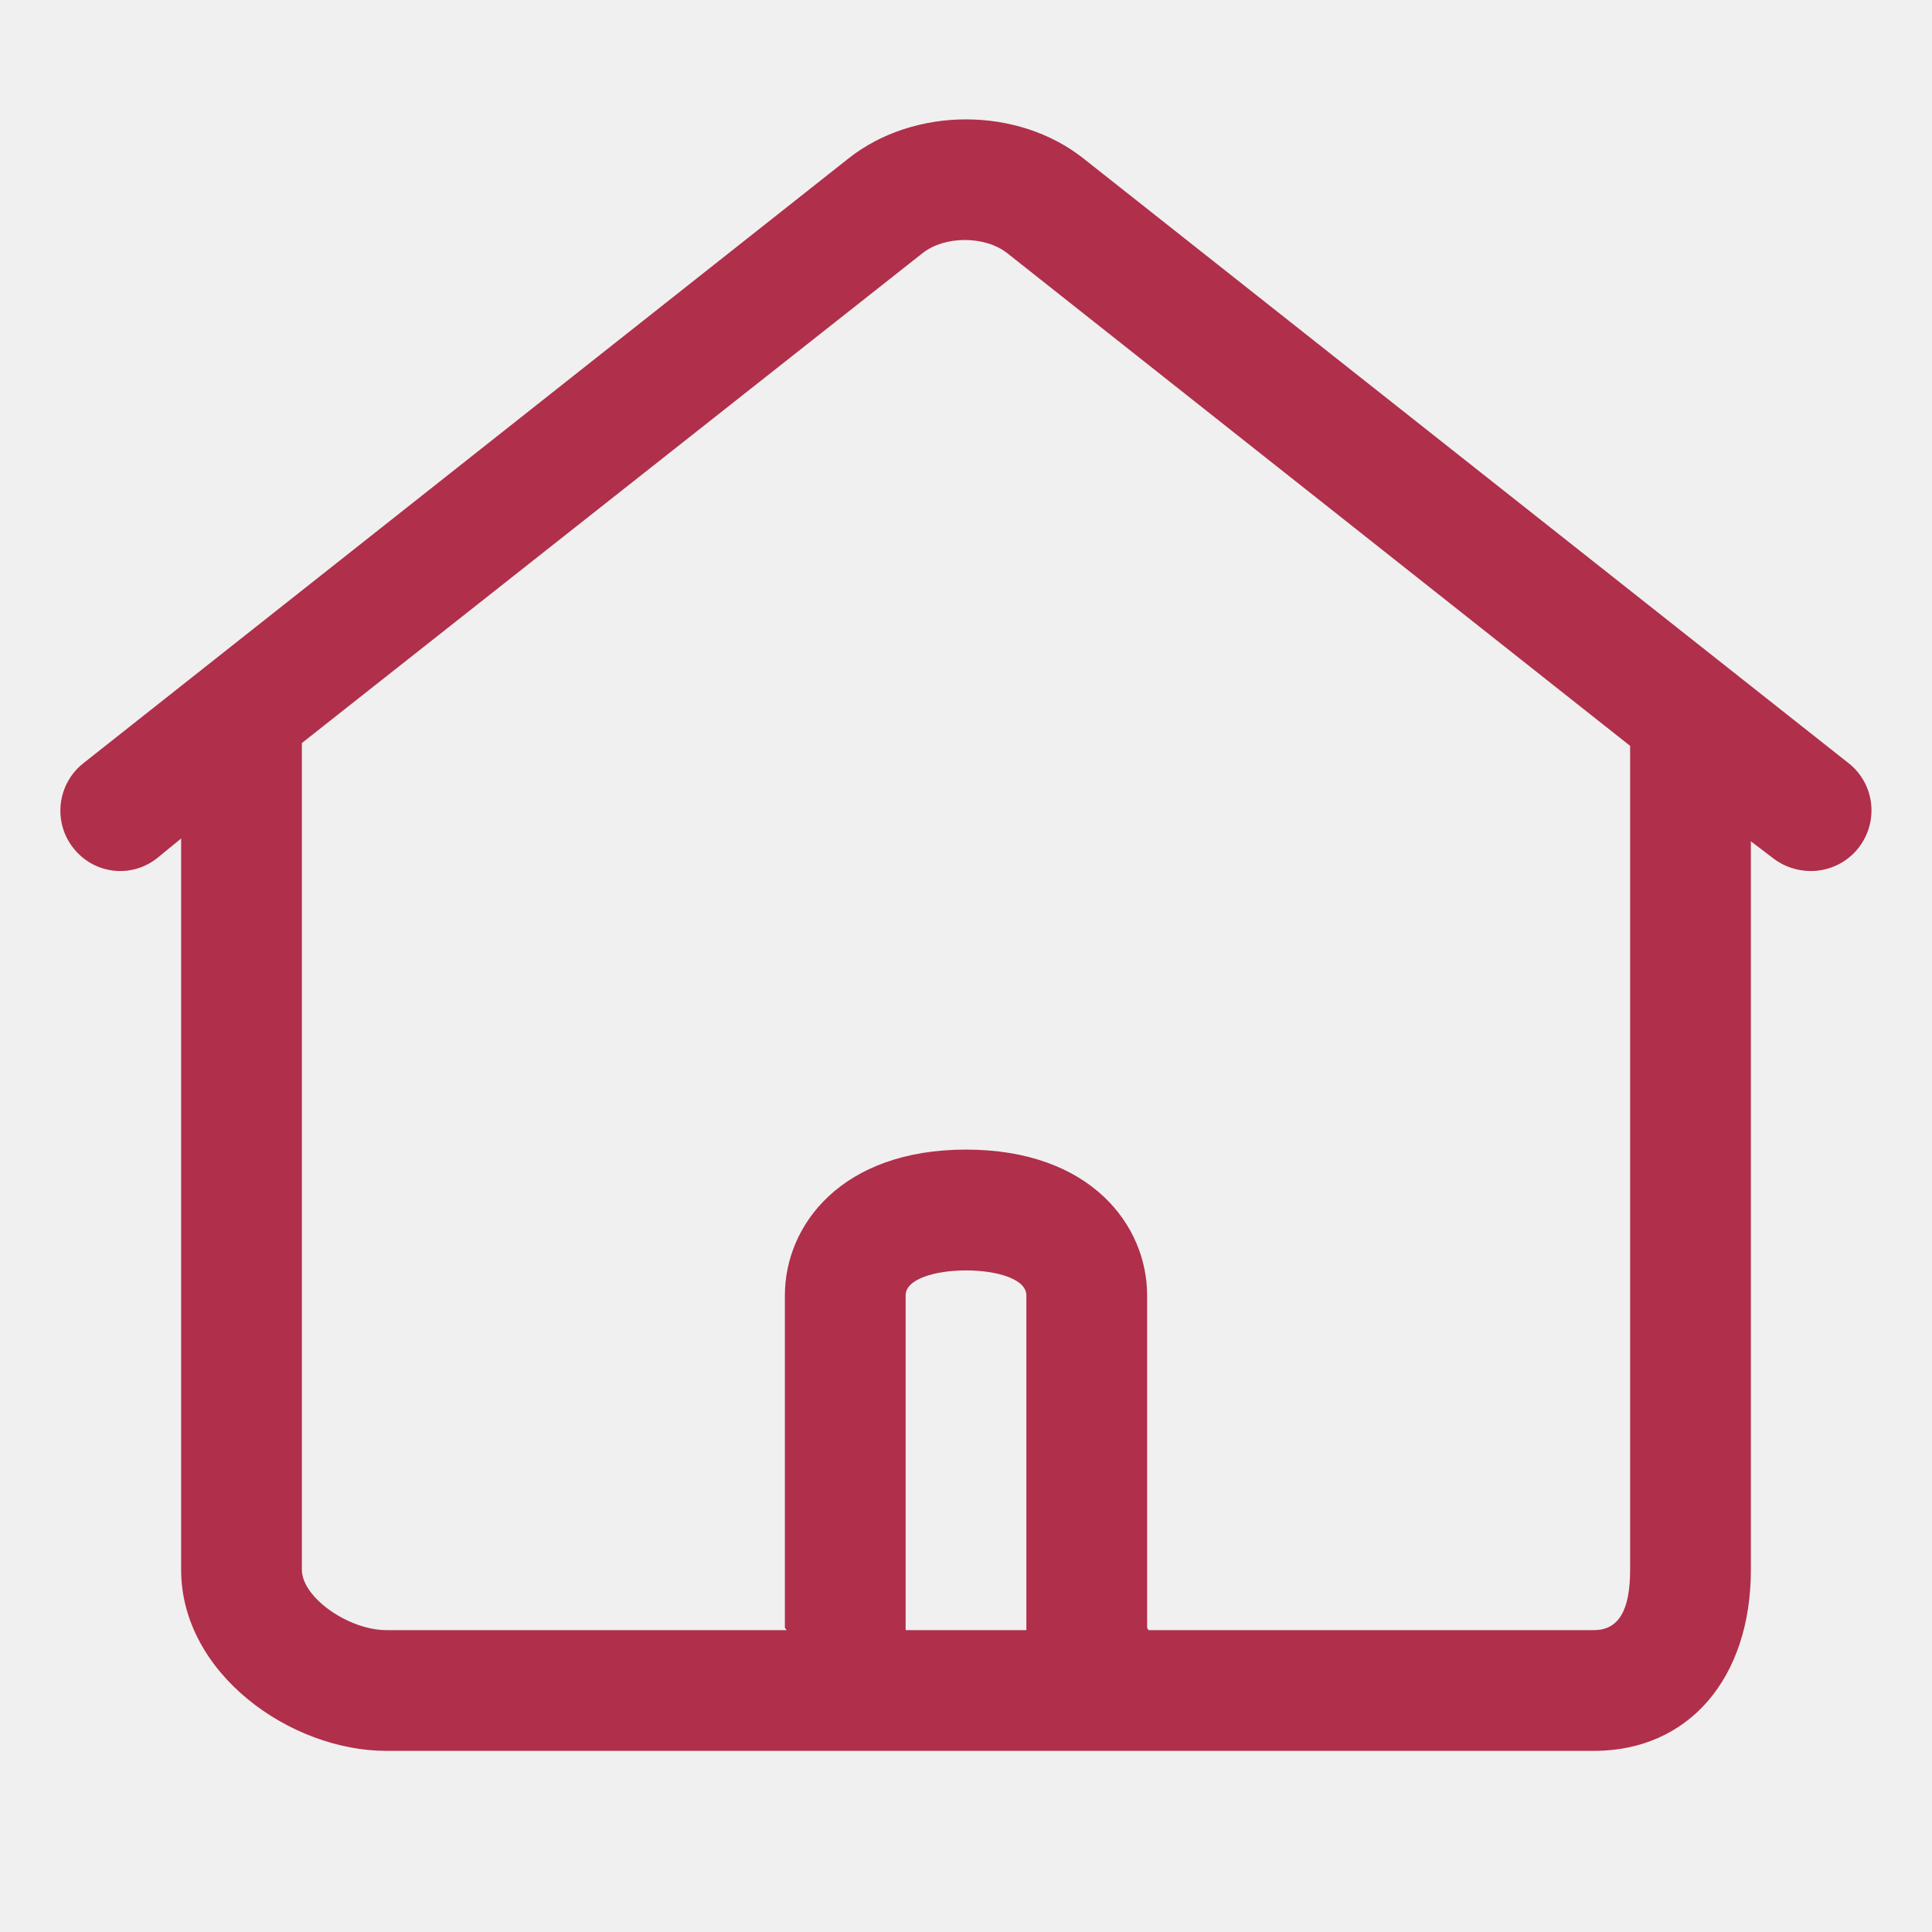
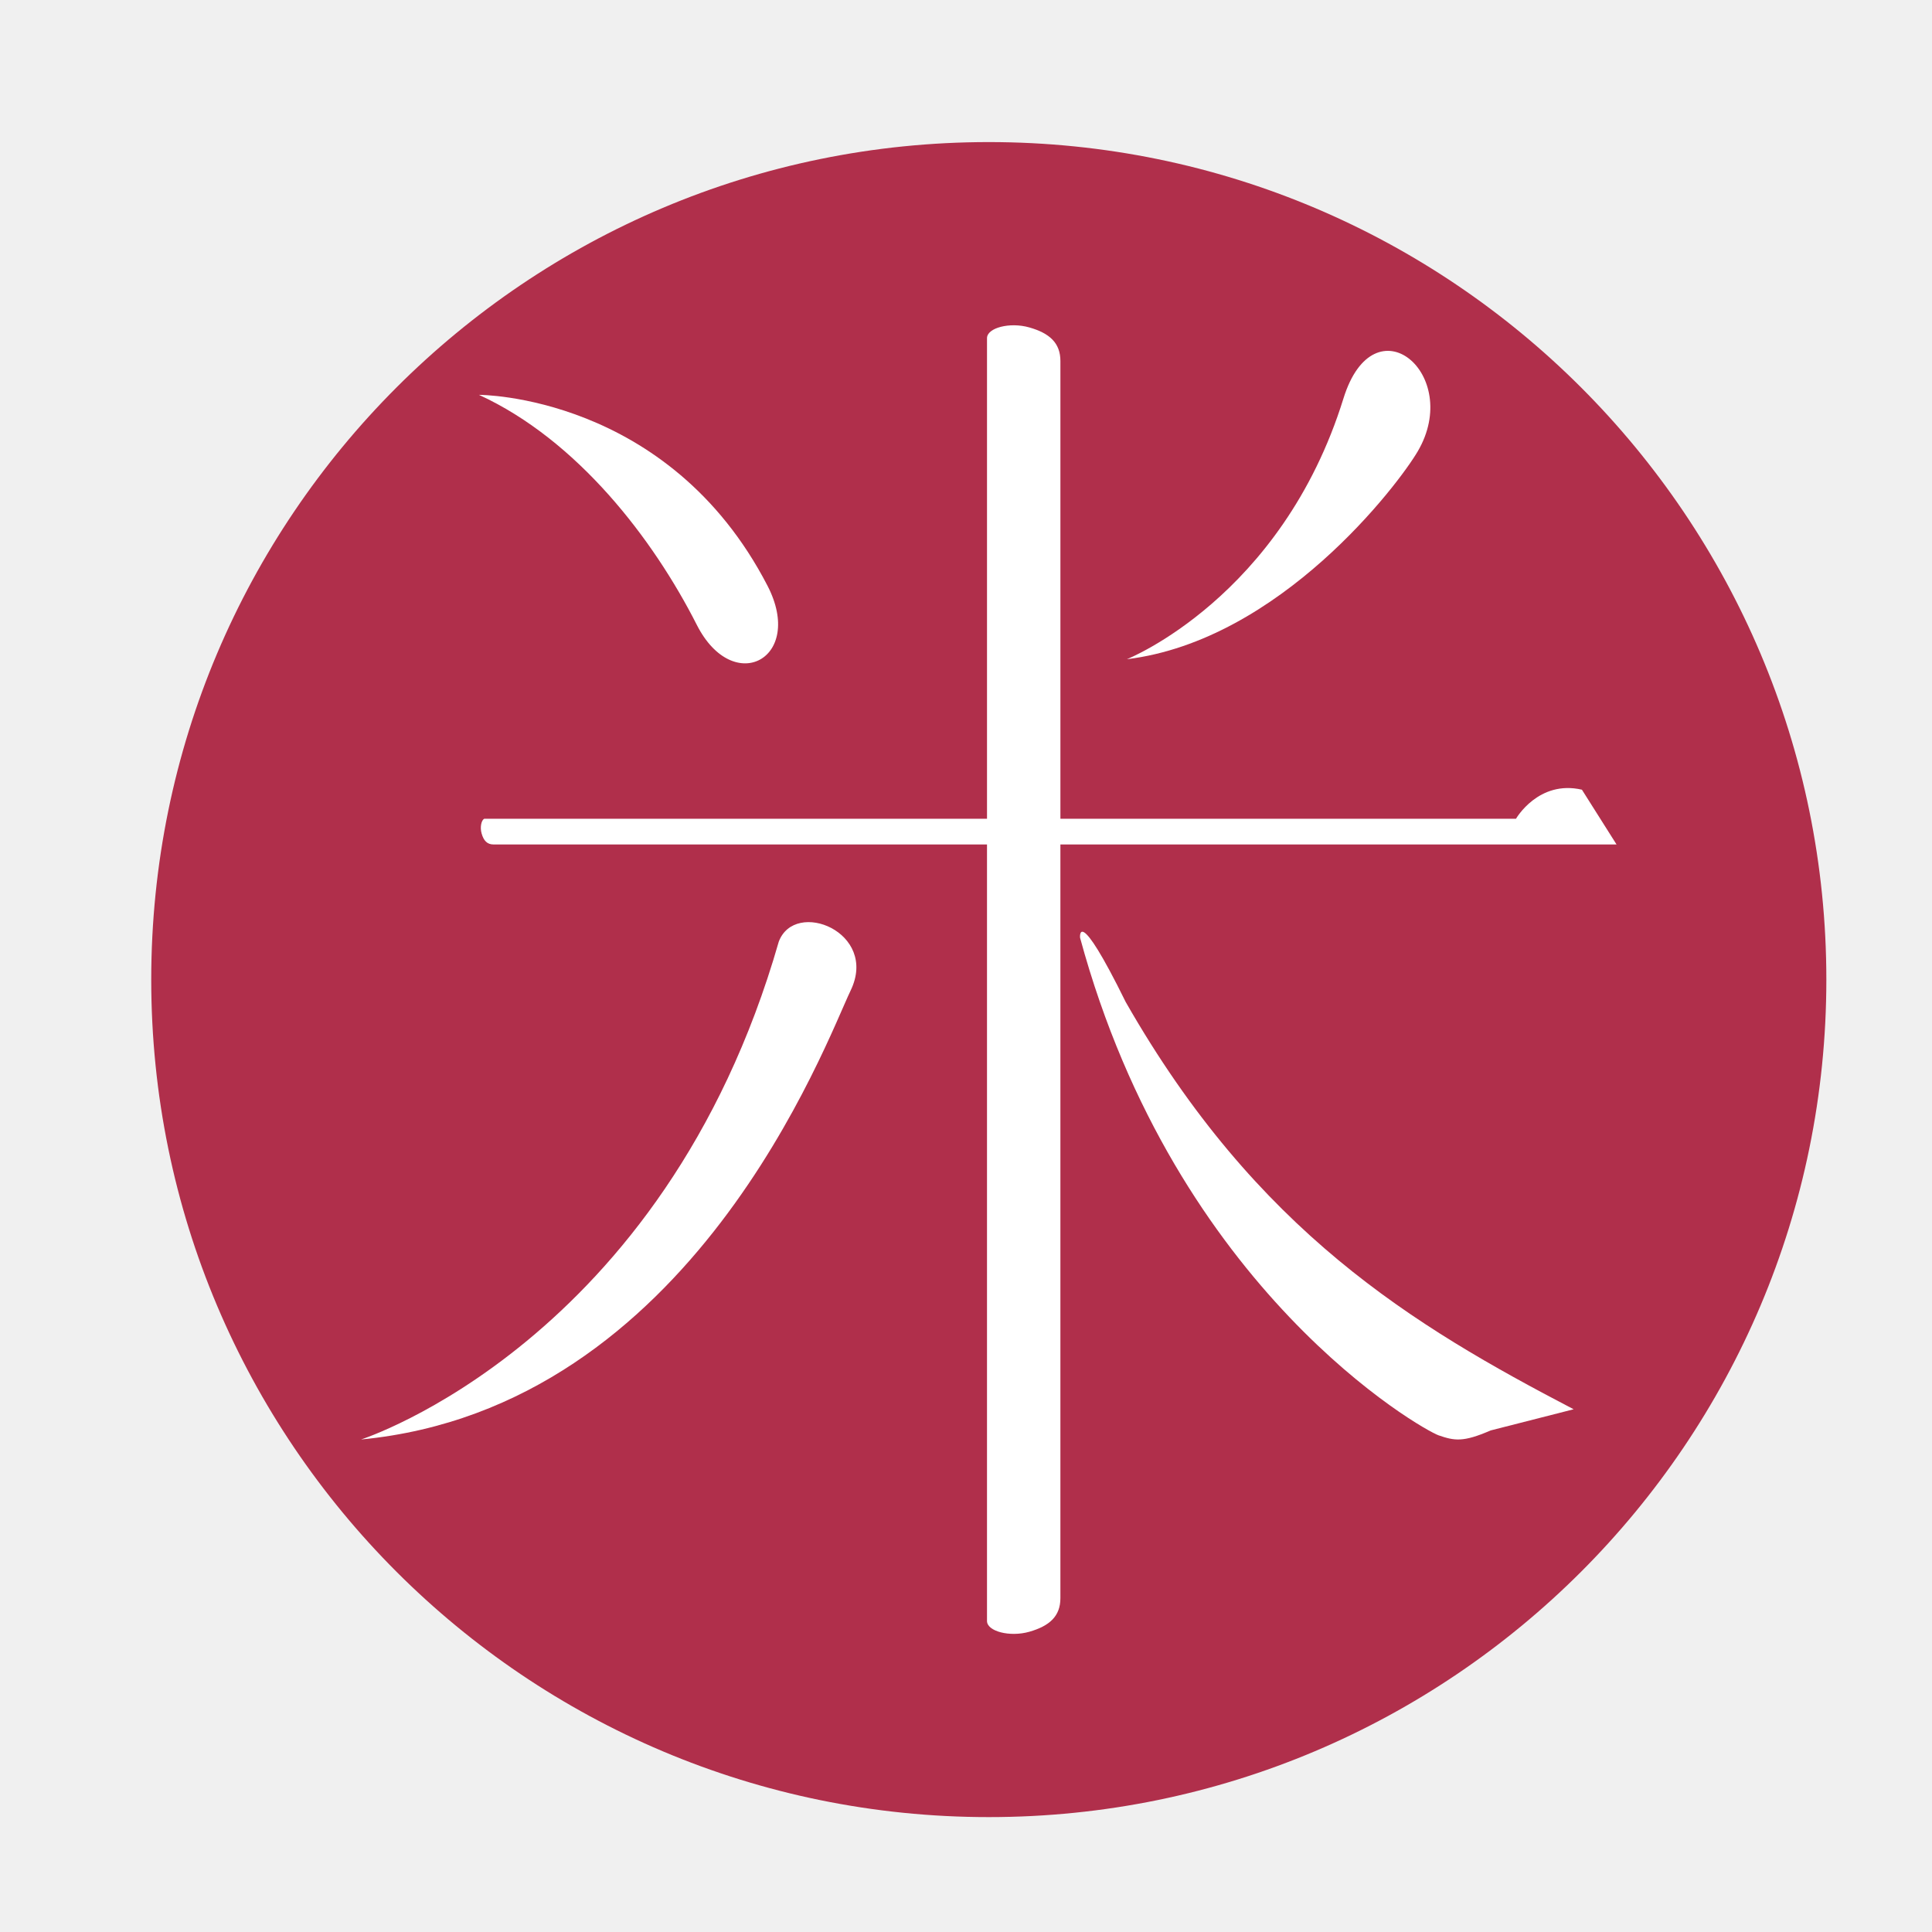
<svg xmlns="http://www.w3.org/2000/svg" version="1.1" id="图层_1" x="0px" y="0px" width="200px" height="200px" viewBox="0 0 200 200" enable-background="new 0 0 200 200" xml:space="preserve">
+   <path fill="#B02F4B" d="M102.358,14.708c-47.882,0-86.702,38.82-86.702,86.705c0,47.879,38.82,86.693,86.702,86.693  c47.885,0,86.705-38.814,86.705-86.693C189.063,53.528,150.243,14.708,102.358,14.708z" />
  <g>
-     <g transform="scale(0.1953125, 0.1953125)">
-       <path fill="#B02F4B" d="M979.837,404.544L574.269,84c-34.91-27.647-89.695-27.617-124.575,0L44.16,404.544    c-13.855,10.975-16.225,31.102-5.28,44.96c10.945,13.855,30.625,16.222,44.48,5.28L96,444.414v387.584    c0,54.945,57.887,96,108.8,96h639.999c50.305,0,83.2-38.59,83.2-96V445.919l11.68,8.865c5.89,4.64,13.12,6.88,20.065,6.88    c9.44,0,18.91-4.16,25.215-12.16C995.933,435.647,993.728,415.519,979.837,404.544z M479.999,863.998v-177.41    c0-8.83,16-13.245,32-13.245c16,0,32,4.415,32,13.245v177.41H479.999z M863.998,831.998c0,21.215-5.855,32-19.2,32H608.638    c0-0.48-0.64-0.865-0.64-1.345V686.588c0-37.215-30.015-77.28-96-77.28s-96,40.065-96,77.28v176.065    c0,0.48,0.865,0.865,0.865,1.345H204.799c-20.065,0-44.8-17.345-44.8-32V393.824l328.927-259.617    c11.807-9.345,33.122-9.345,44.962,0l330.109,261.119V831.998z" />
-     </g>
+     <path fill="#FFFFFF" d="M37.375,149.016c34.311-3.299,48.118-41.152,50.688-46.49c2.902-6.032-5.773-9.513-7.446-5.041   C68.709,138.996,37.375,149.016,37.375,149.016" />
+     <path fill="#FFFFFF" d="M162.903,145.887c-16.657-8.688-32.812-18.416-46.366-42.152c-5.067-10.292-4.729-6.662-4.729-6.662   c9.943,36.625,35.49,50.958,37.123,51.515c1.631,0.559,2.525,0.732,5.376-0.508" />
+     <path fill="#FFFFFF" d="M139.074,41.247c-6.41,20.642-22.422,26.995-22.422,26.995c15.899-1.948,28.121-18.111,30.117-21.527   C151.438,38.743,142.27,30.967,139.074,41.247z" />
+     <path fill="#FFFFFF" d="M49.585,40.875c10.188,4.678,18.034,14.909,22.549,23.813c3.79,7.464,11.203,3.47,7.321-4.045   C69.211,40.822,49.585,40.875,49.585,40.875z" />
+     <path fill="#FFFFFF" d="M163.76,81.749c-4.508-1.043-6.825,3.009-6.825,3.009h-47.162V37.372c0-1.871-1.128-2.881-3.214-3.475   c-2.031-0.582-4.384,0.041-4.384,1.107v49.753H50.124c-0.3,0.16-0.452,0.885-0.268,1.521c0.208,0.736,0.567,1.141,1.233,1.141   h51.085v77.318c0,0,0,1.514,0,3.068c0,1.068,2.353,1.691,4.384,1.113c2.086-0.598,3.214-1.604,3.214-3.475V87.418h57.572" />
  </g>
</svg>
